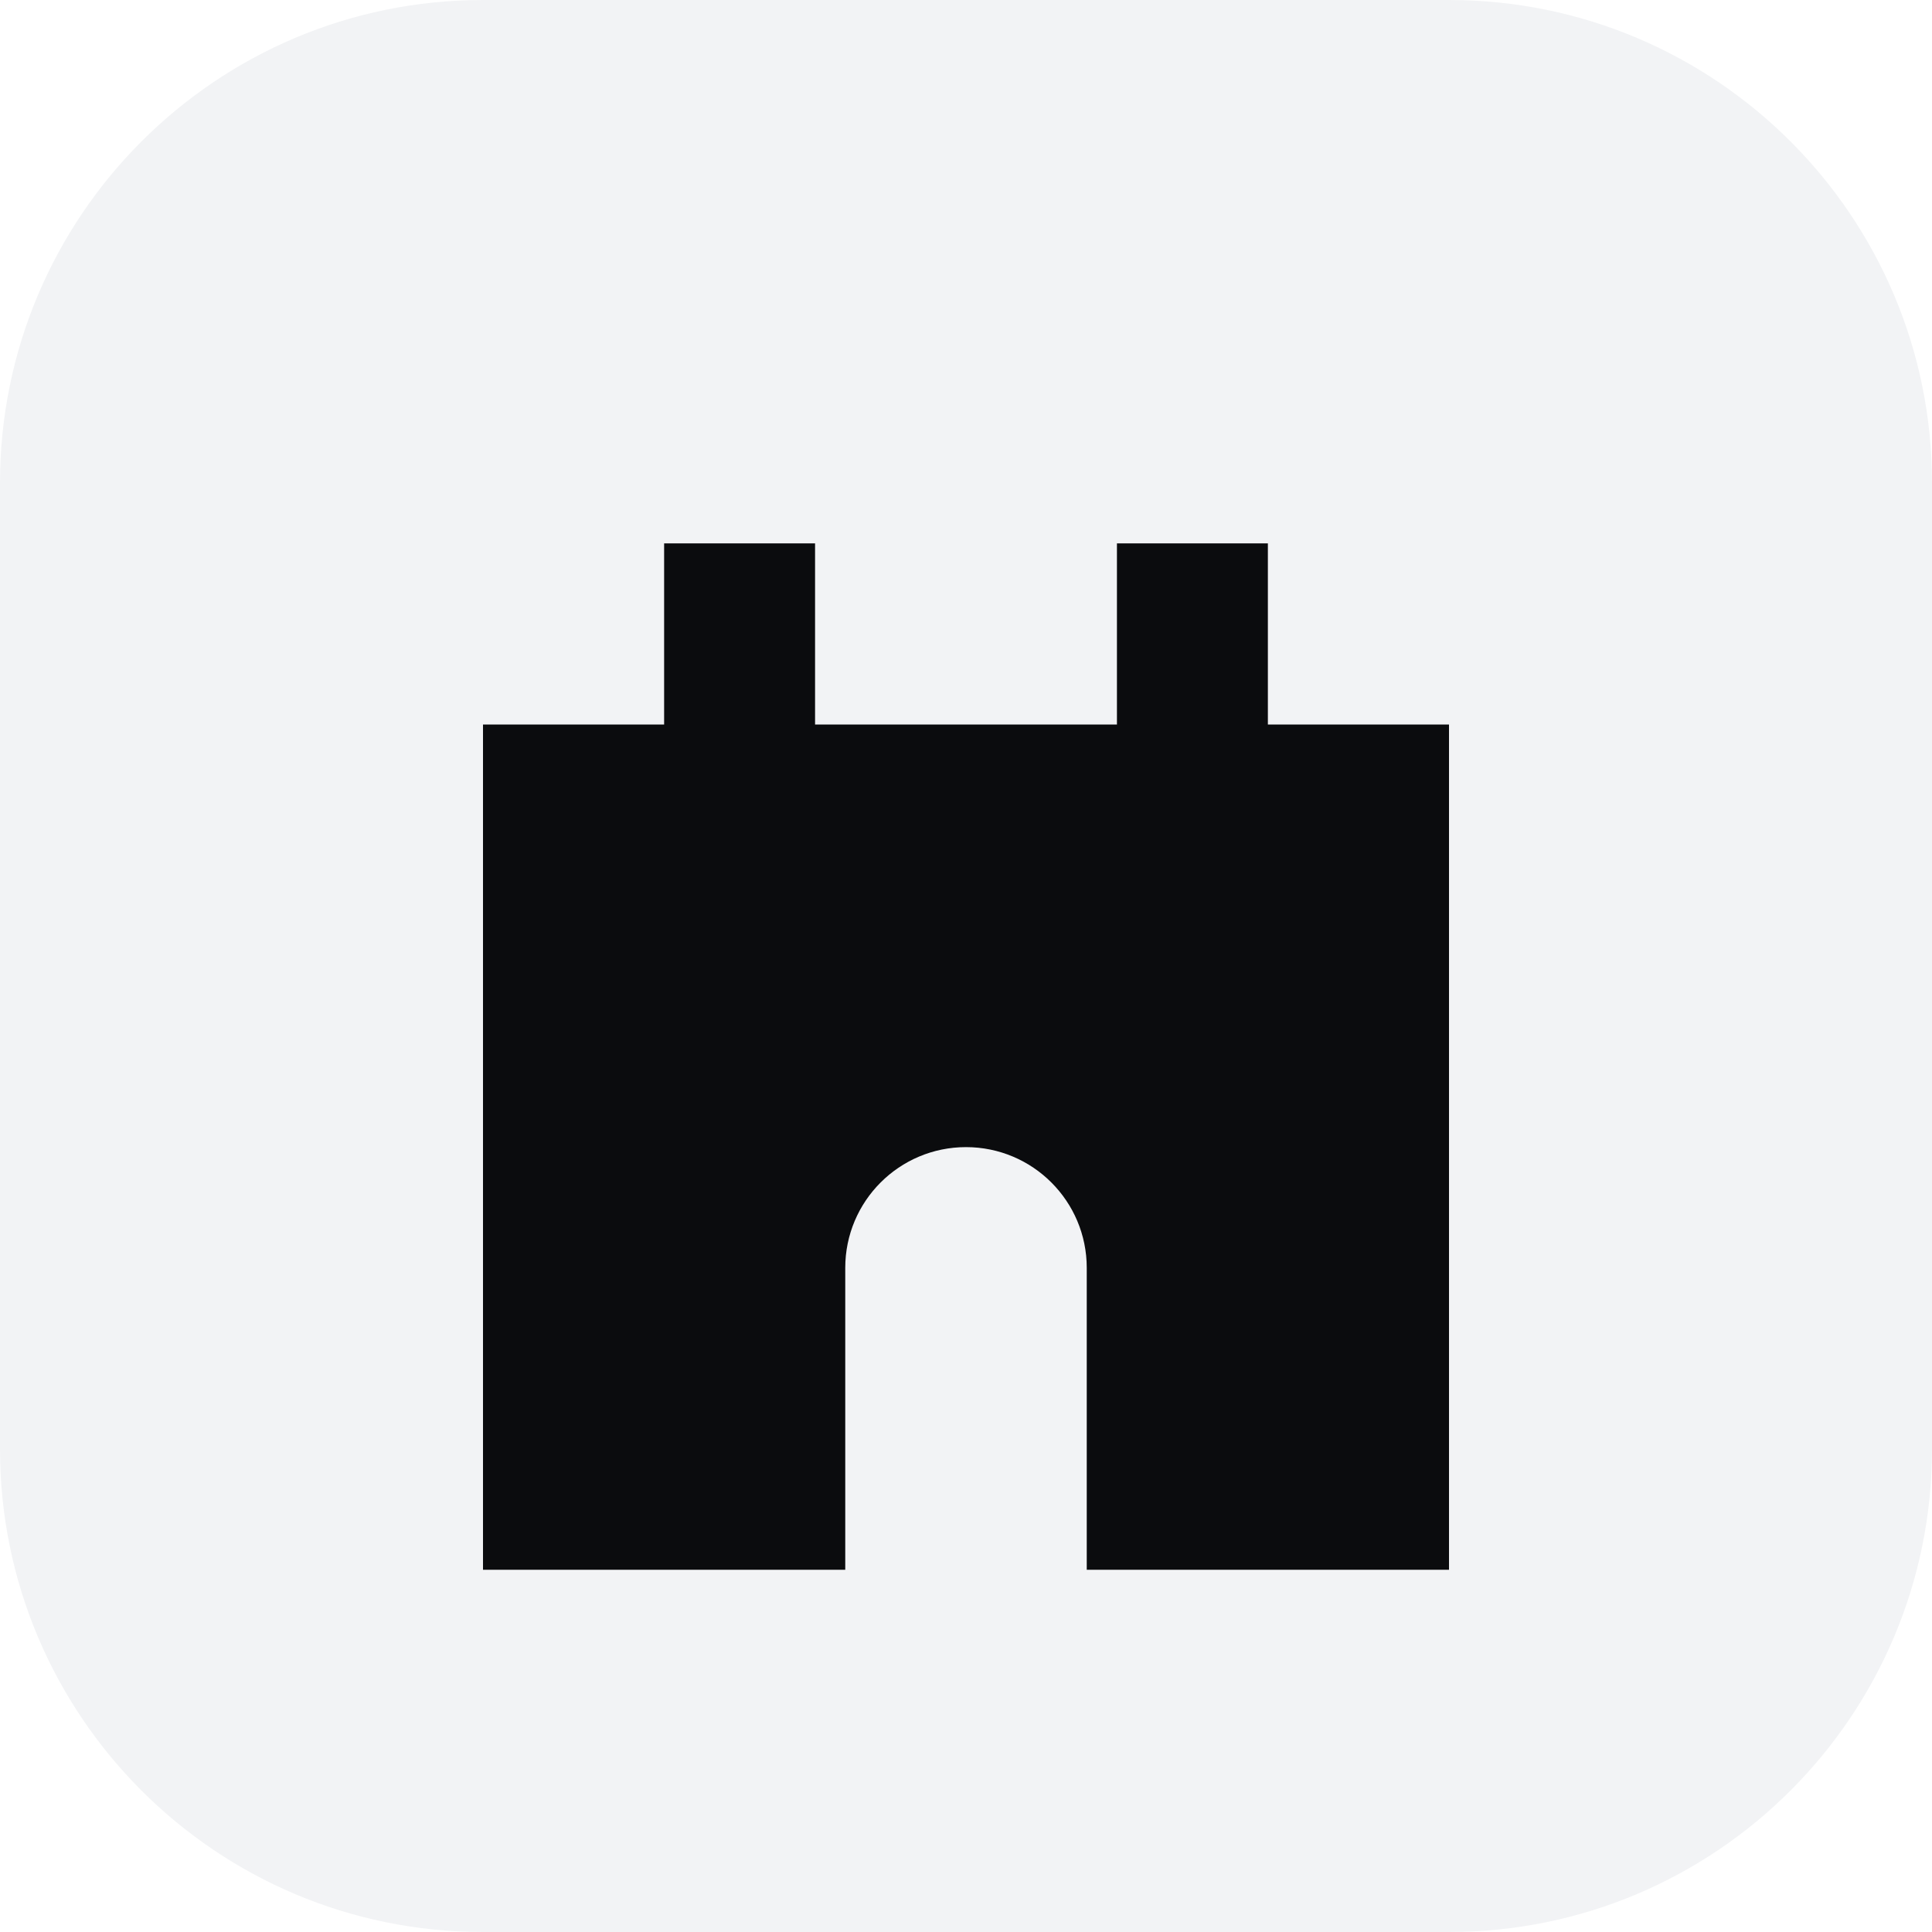
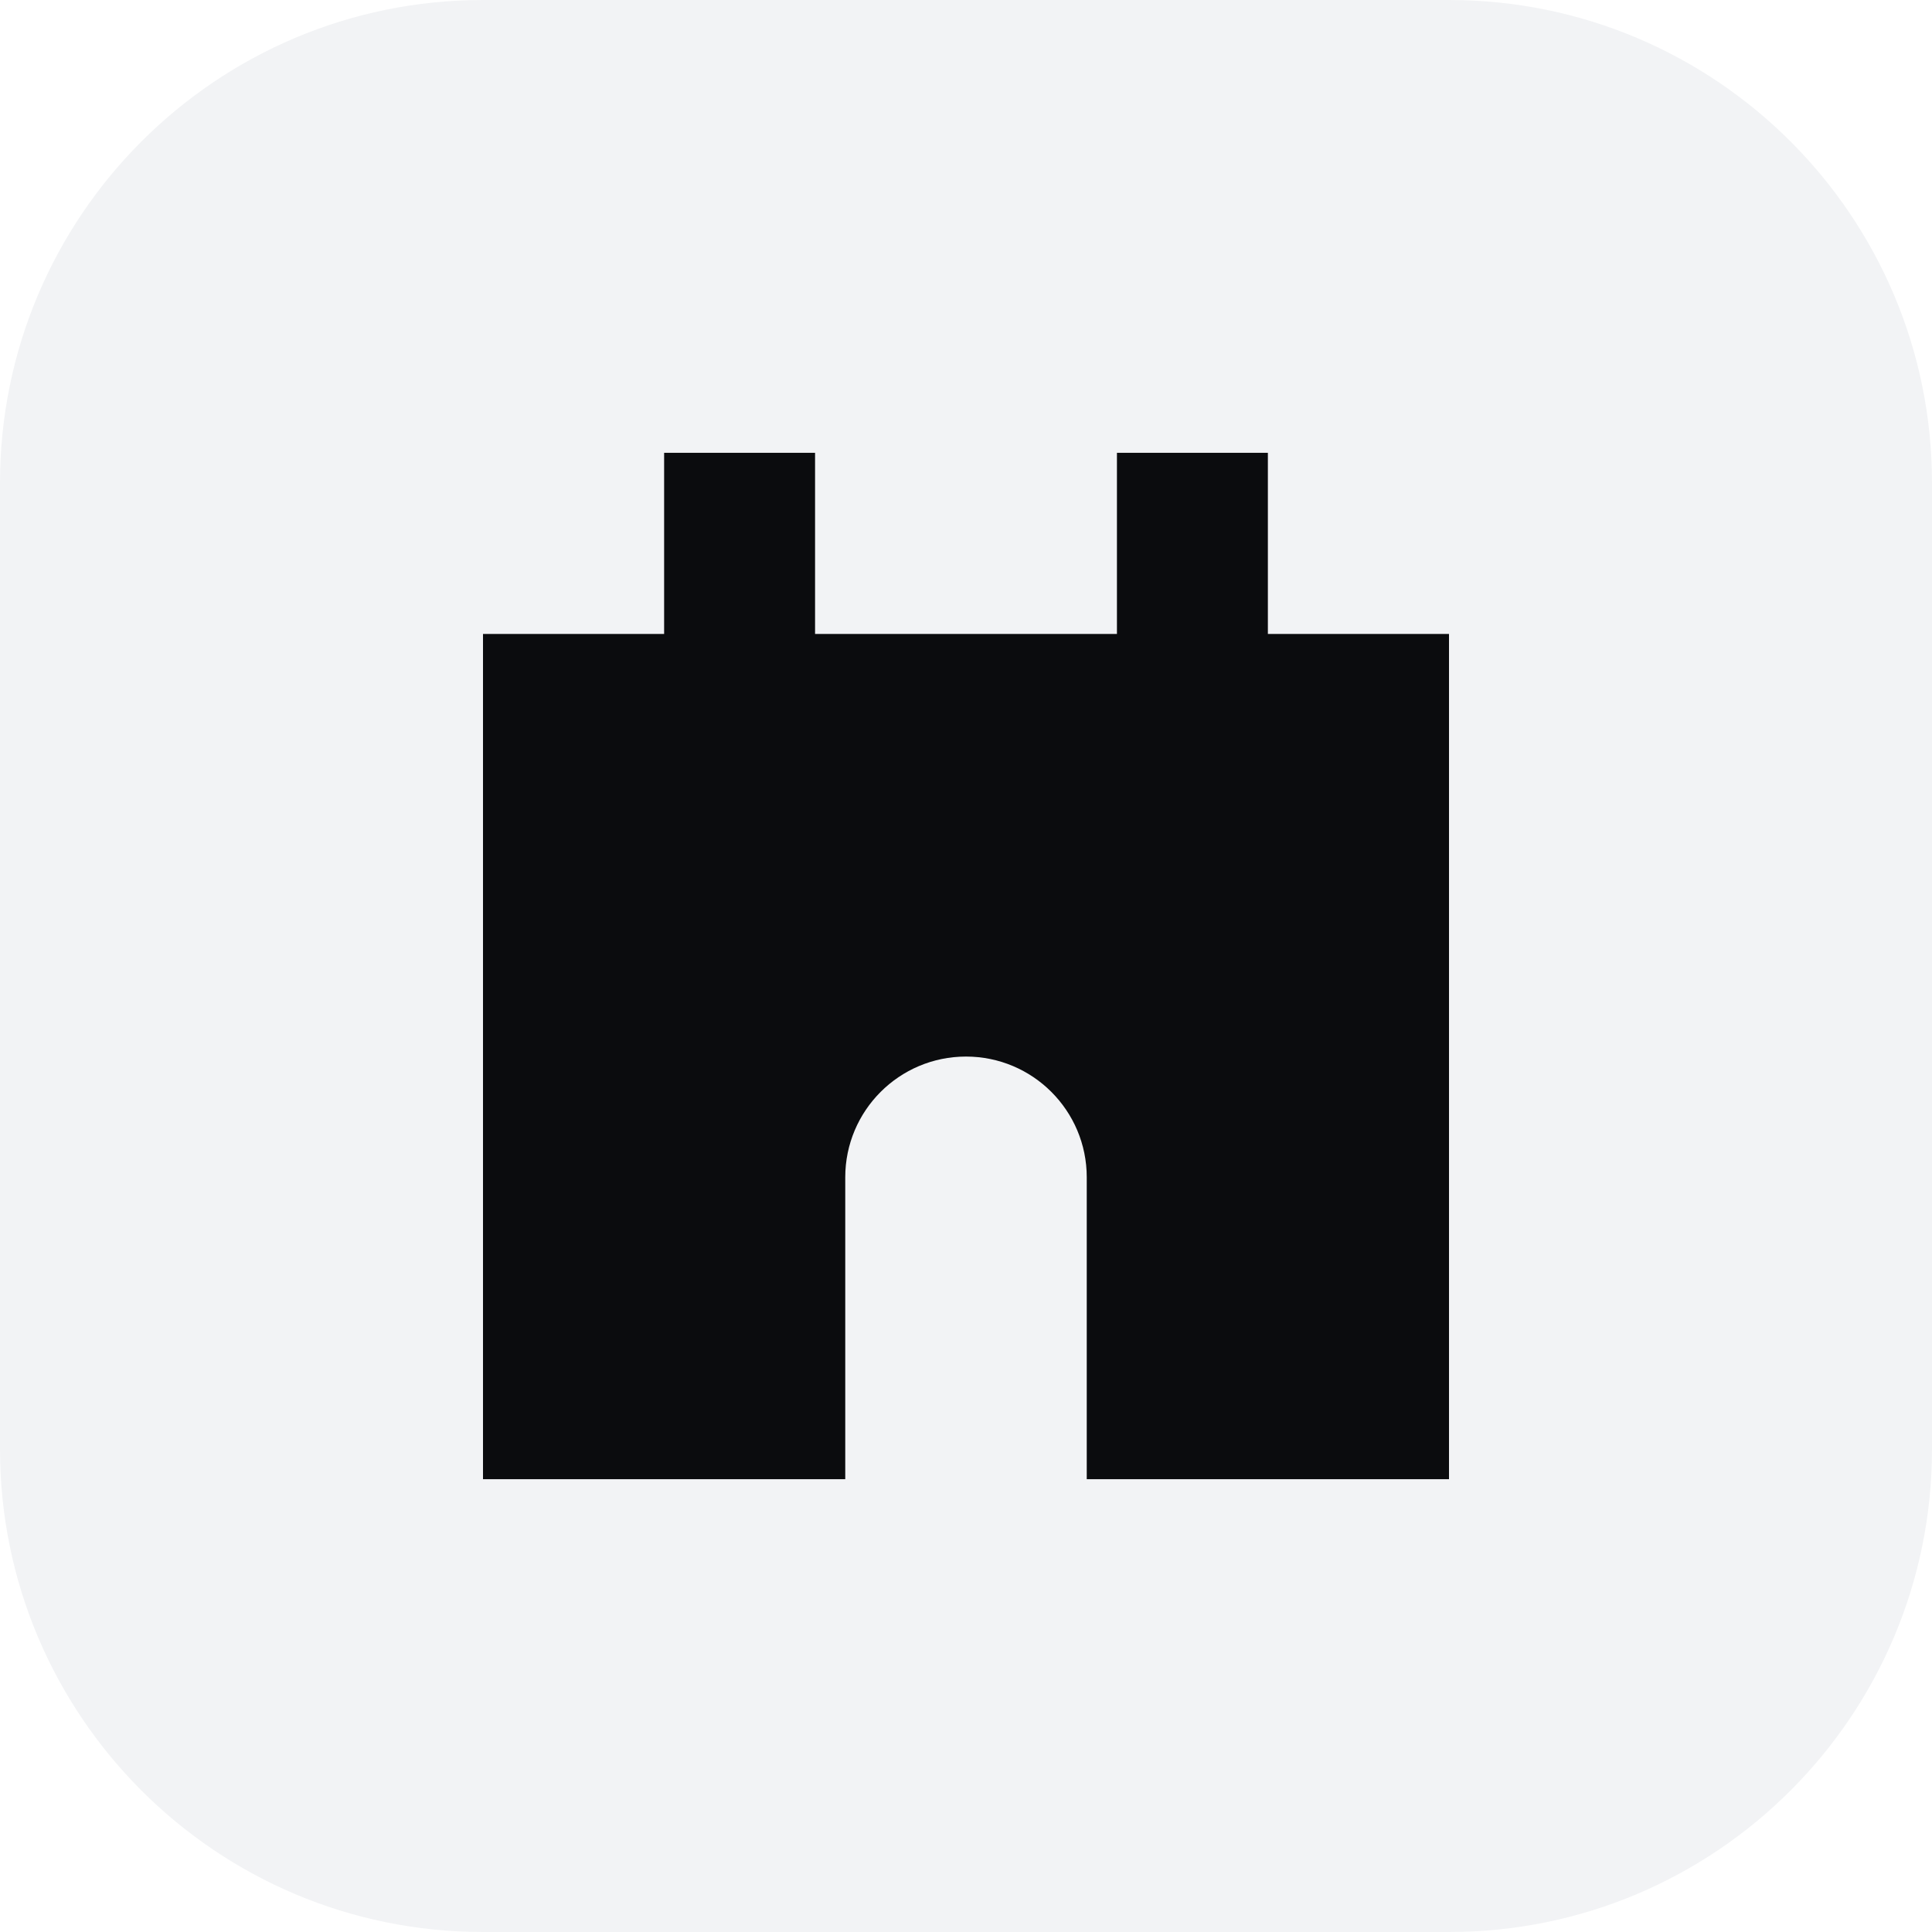
<svg xmlns="http://www.w3.org/2000/svg" width="32" height="32" viewBox="0 0 32 32">
  <rect width="32" height="32" rx="8" fill="#f2f3f5" />
-   <path d="M8 26V12h3V9h2.5v3h5V9H21v3h3v14h-6v-5a2 2 0 0 0-4 0v5z" fill="#0b0c0e" />
+   <path d="M8 24.5V10.5h3V7.5h2.5v3h5V7.5H21v3h3v14h-6v-5a2 2 0 0 0-4 0v5z" fill="#0b0c0e" />
</svg>
